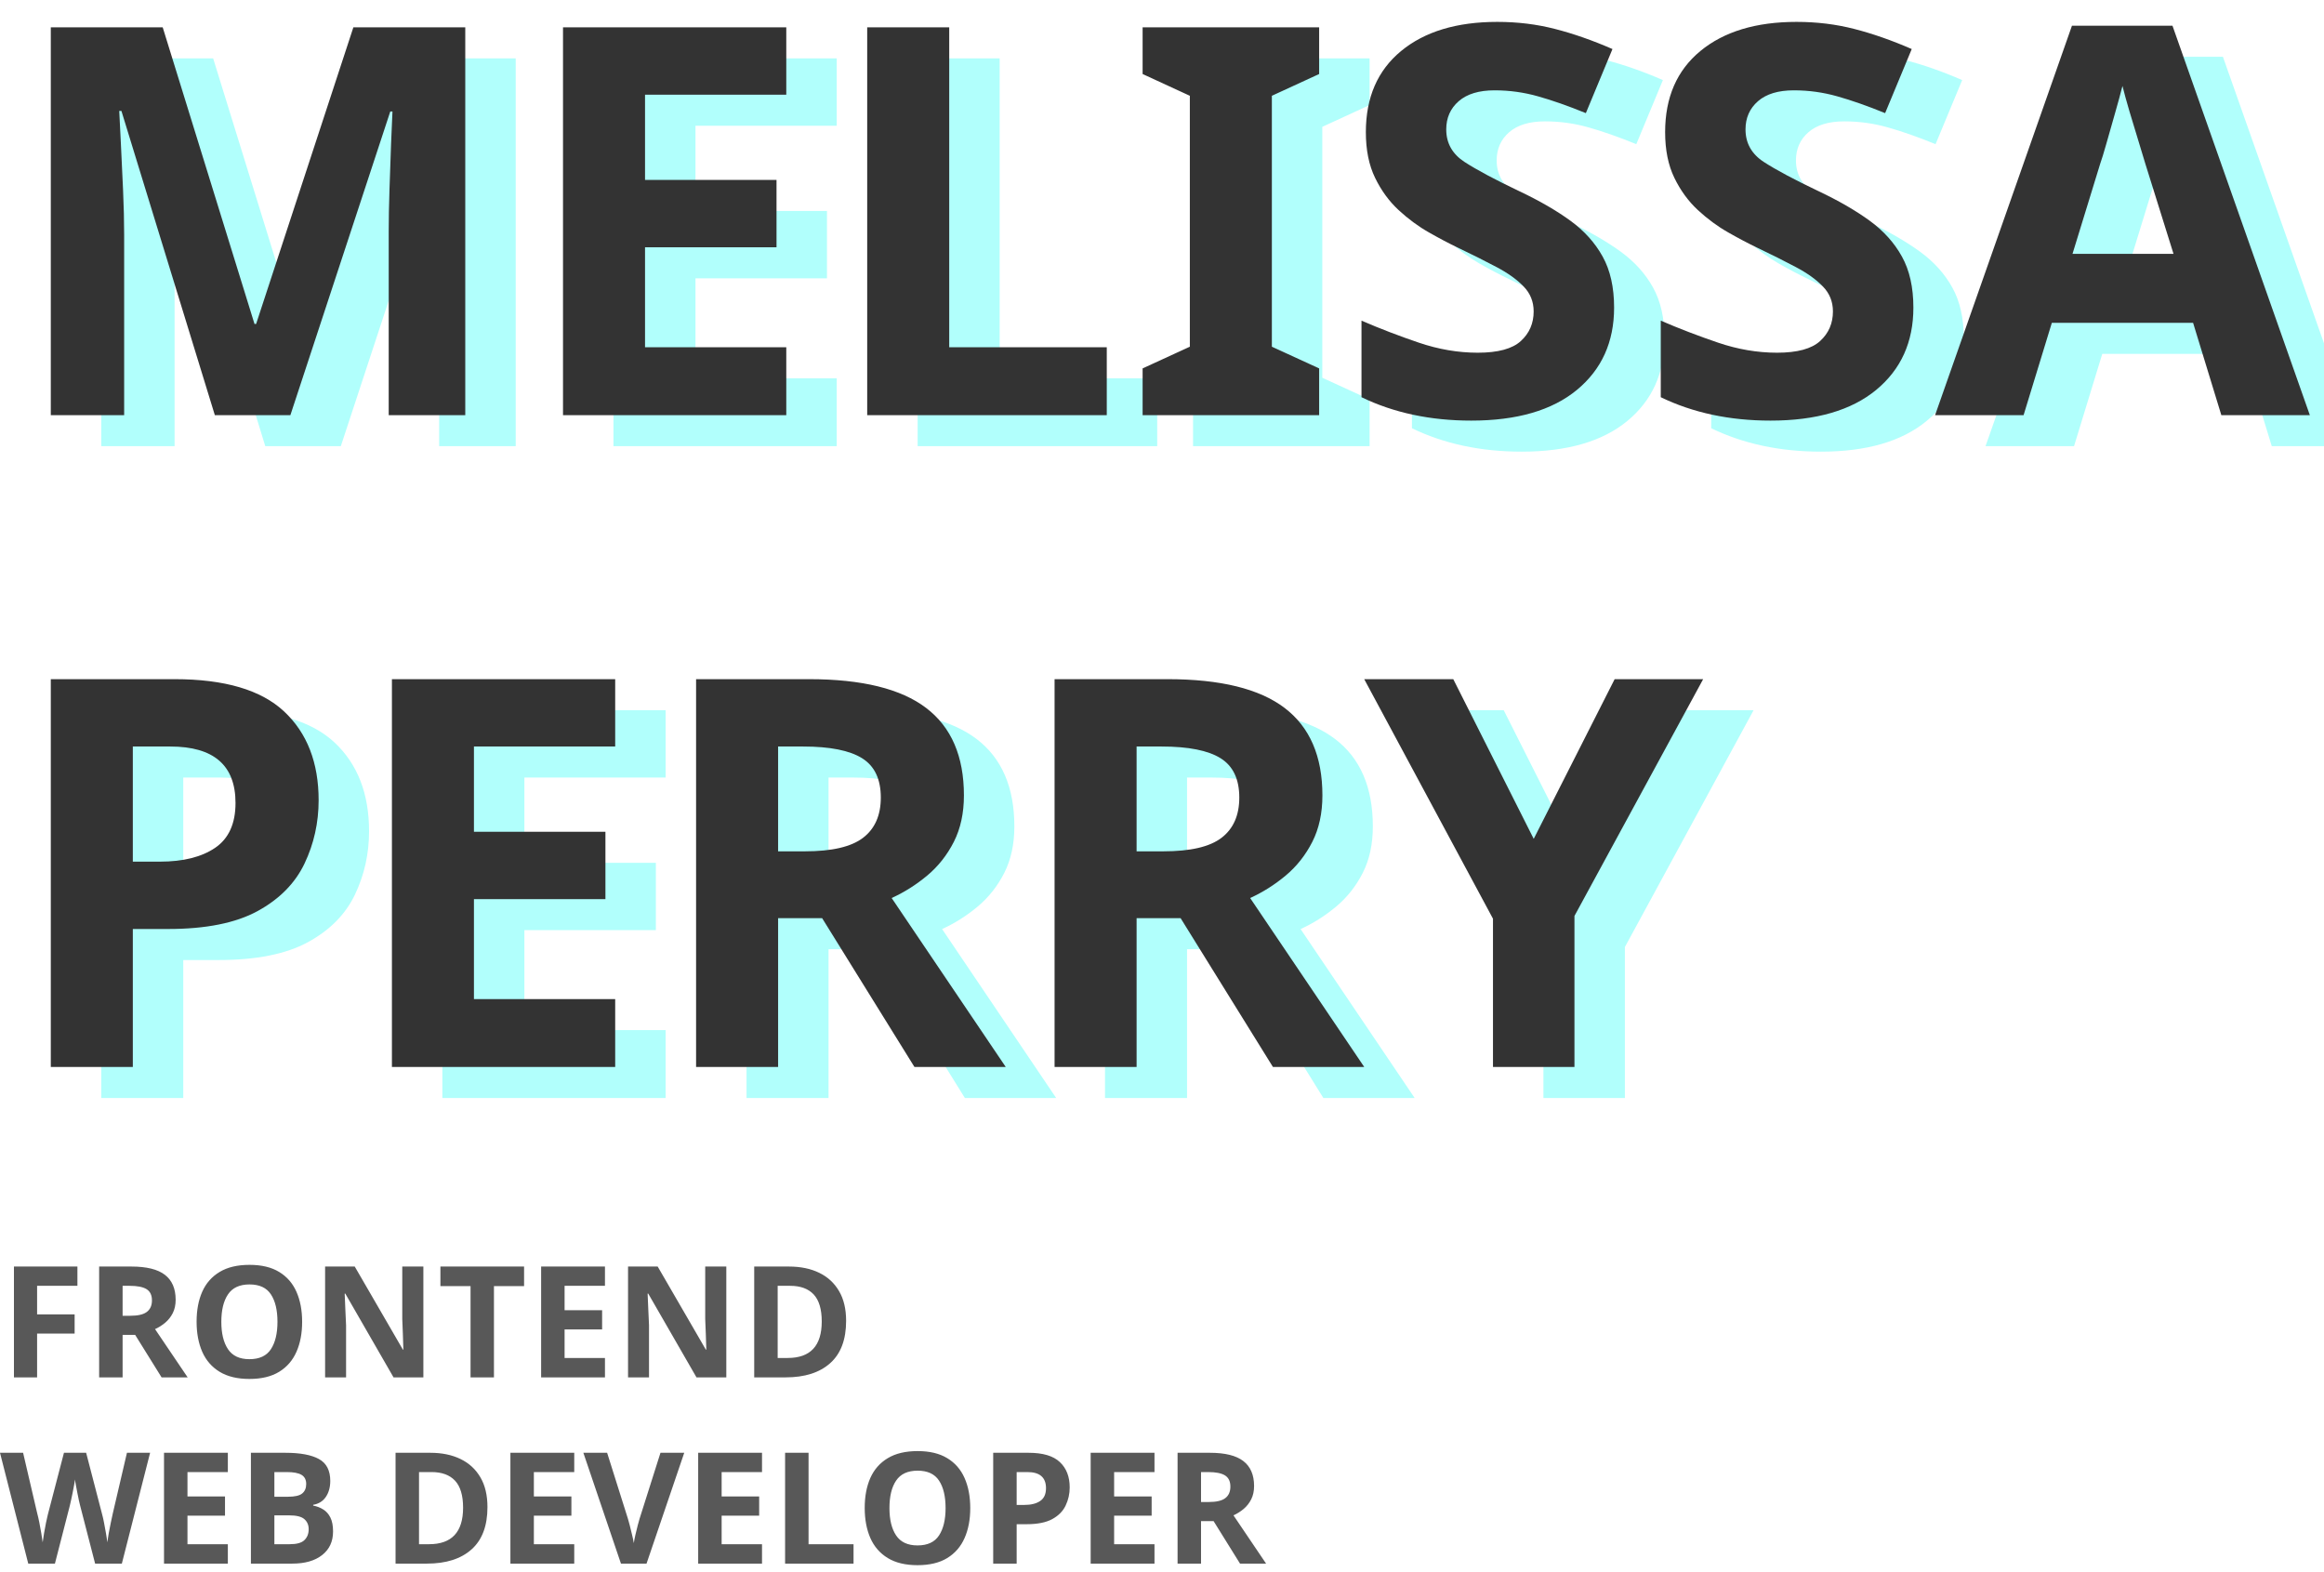
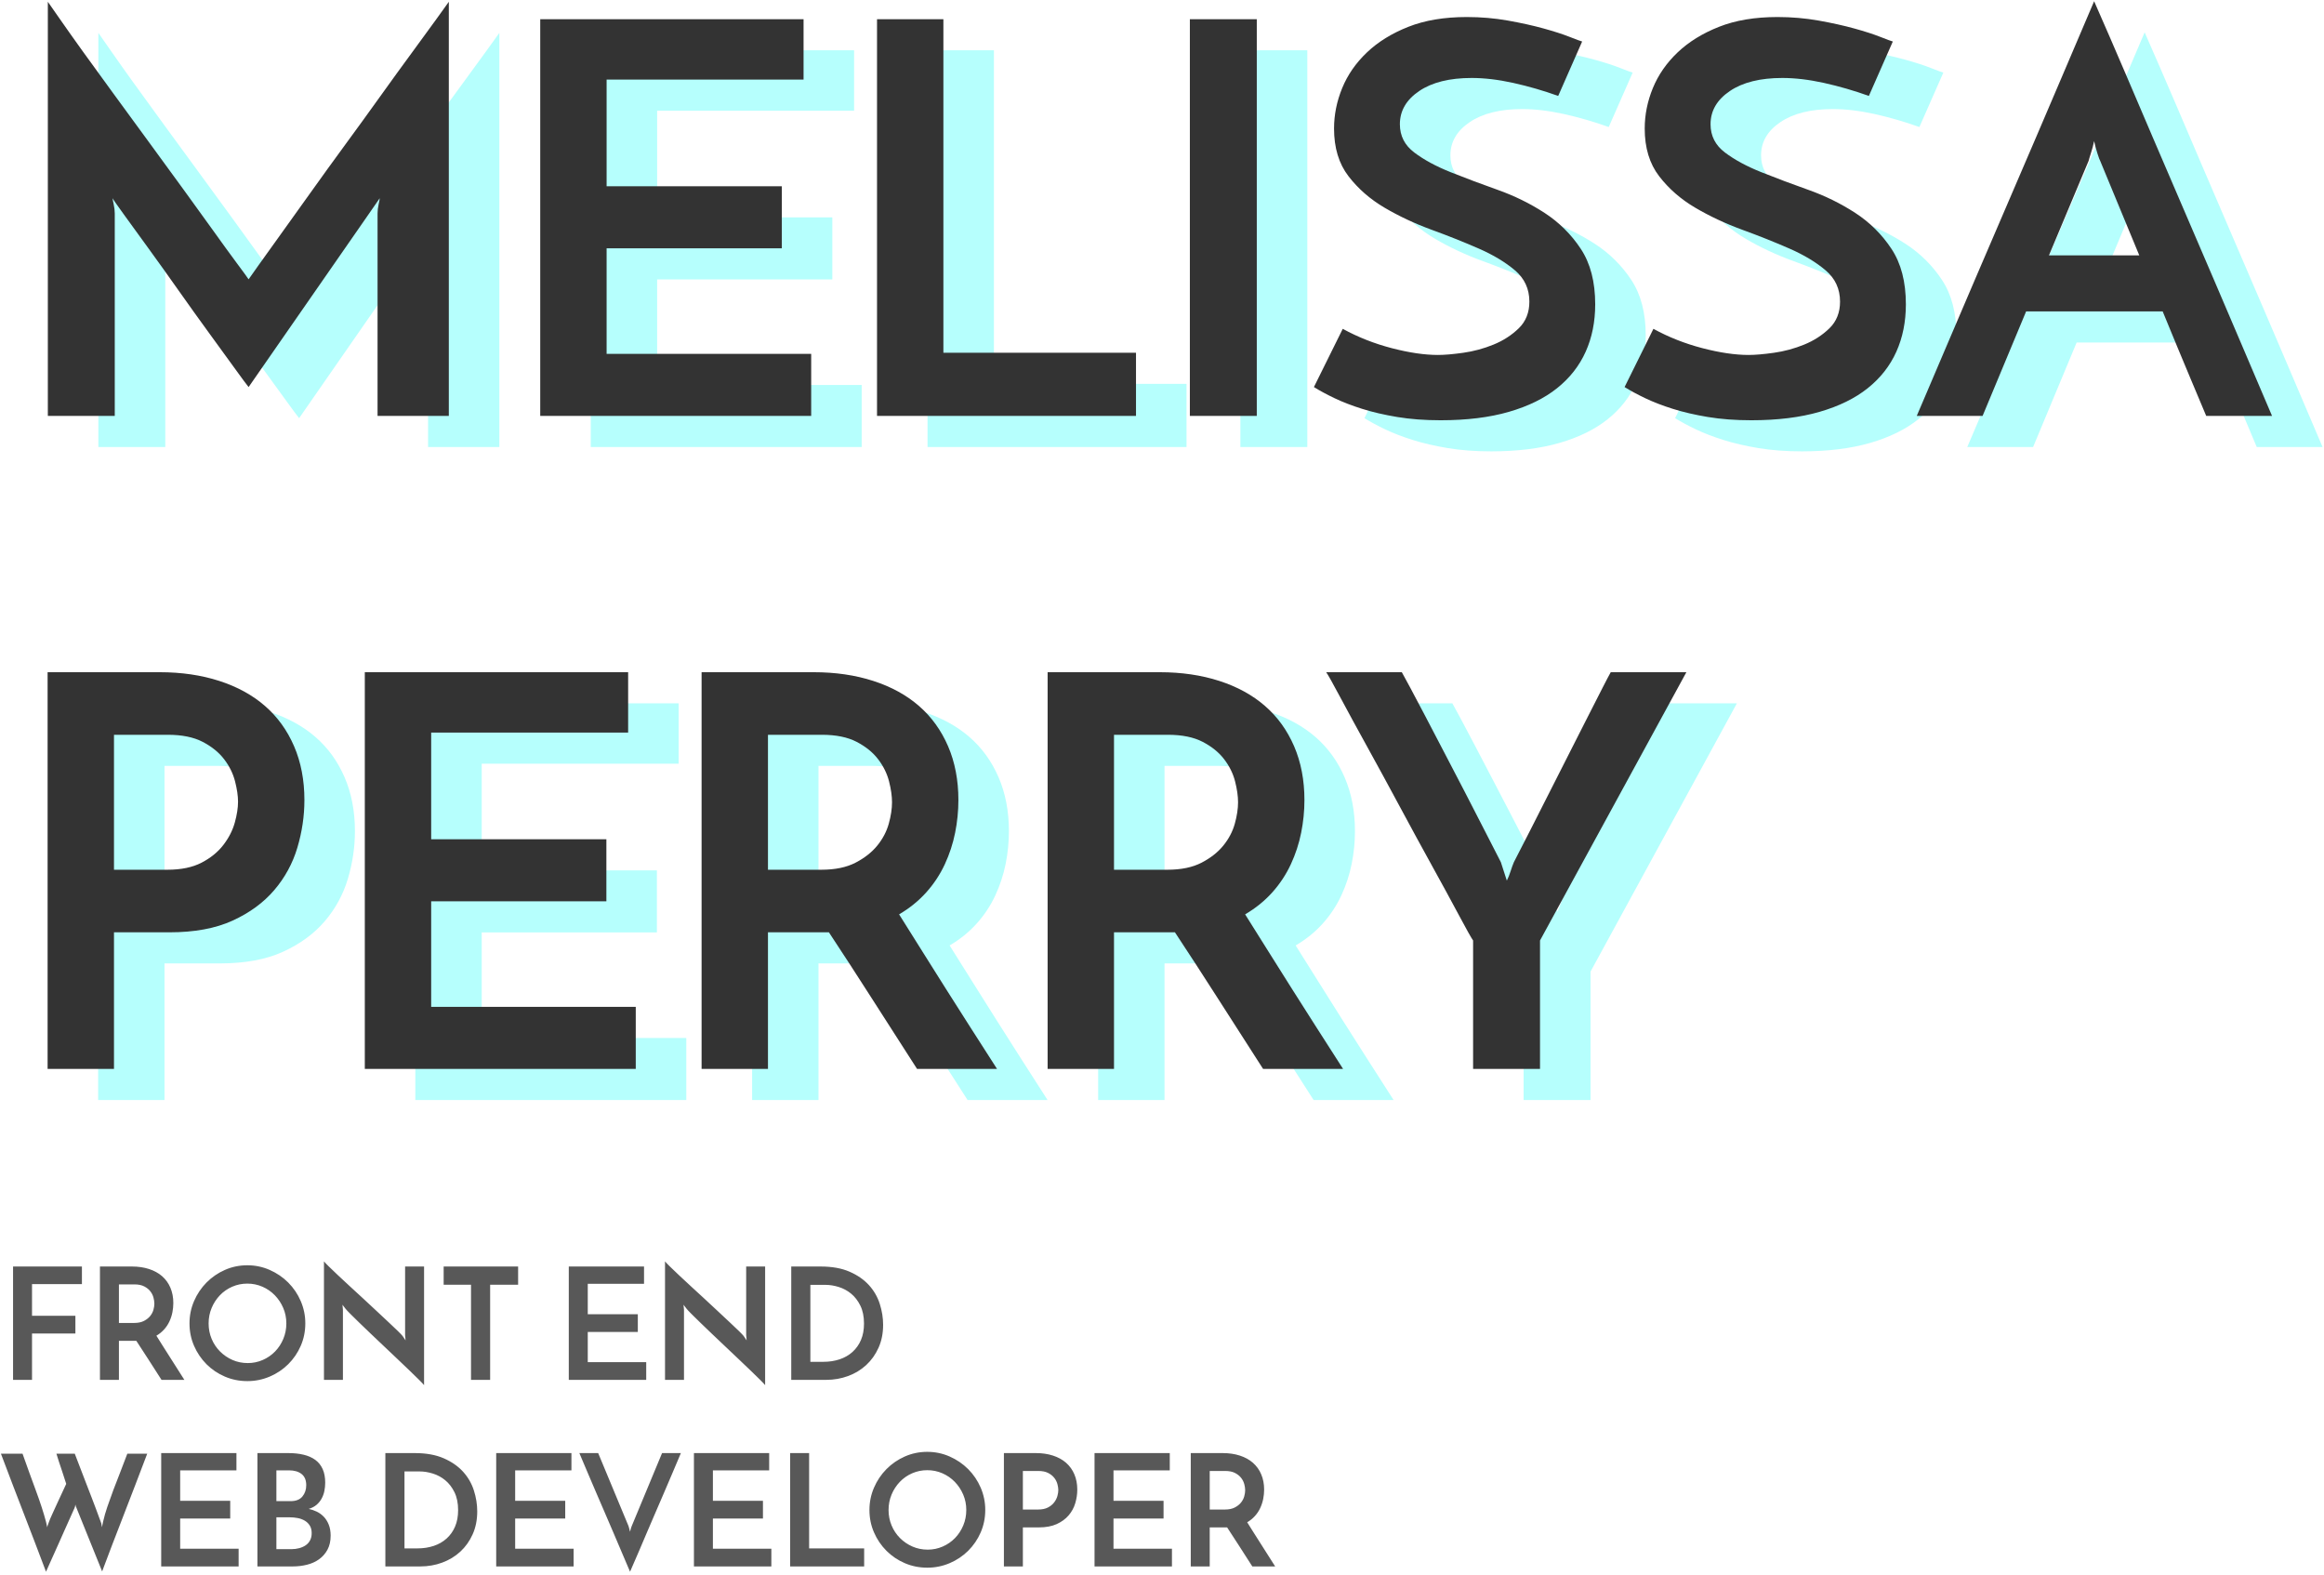
- <svg xmlns="http://www.w3.org/2000/svg" width="599" height="405" viewBox="0 0 599 405">
-   <g fill="none" fill-rule="evenodd" font-family="JosefinSans-Bold, Josefin Sans" font-weight="bold">
-     <text font-size="40" fill="#585858" transform="translate(0 -26)">
-       <tspan x="0" y="381">FRONTEND</tspan>
-       <tspan x="0" y="429">WEB DEVELOPER</tspan>
-     </text>
-     <g font-size="140">
-       <text fill="#B1FFFC" transform="translate(0 -26)">
-         <tspan x="13.5" y="141">MELISSA</tspan>
-         <tspan x="13.5" y="309">PERRY</tspan>
-       </text>
-       <text fill="#333" transform="translate(0 -26)">
-         <tspan x=".5" y="133">MELISSA</tspan>
-         <tspan x=".5" y="301">PERRY</tspan>
-       </text>
-     </g>
+ <svg xmlns="http://www.w3.org/2000/svg" width="598" height="405" viewBox="0 0 598 405">
+   <g fill="none" fill-rule="evenodd">
+     <path d="M3.36 355v-29.16h17.72v4.52H8.24v8.16H19.4v4.56H8.24V355H3.36zm22.36 0v-29.16h8.24c1.6 0 3.06.213 4.38.64 1.32.427 2.44 1.04 3.36 1.84a8.14 8.14 0 0 1 2.14 2.96c.507 1.173.76 2.493.76 3.96 0 .8-.08 1.6-.24 2.4-.16.8-.413 1.573-.76 2.32a8.258 8.258 0 0 1-3.36 3.68c.587.933 1.16 1.847 1.72 2.74a811.992 811.992 0 0 0 5.48 8.62h-5.88c-1.2-1.867-2.333-3.633-3.4-5.3a389.046 389.046 0 0 0-3.08-4.74H30.6V355h-4.88zm4.88-14.64h3.92c1.013 0 1.853-.173 2.52-.52.667-.347 1.2-.767 1.6-1.26.4-.493.68-1.027.84-1.6.16-.573.24-1.1.24-1.58a6.27 6.27 0 0 0-.22-1.54 4.49 4.49 0 0 0-.8-1.62c-.387-.507-.913-.933-1.58-1.28s-1.52-.52-2.56-.52H30.6v9.92zm18.16.12c0-2.027.393-3.947 1.18-5.76a15.413 15.413 0 0 1 3.2-4.76 15.345 15.345 0 0 1 4.72-3.24c1.8-.8 3.727-1.2 5.78-1.2 2.027 0 3.947.4 5.76 1.2 1.813.8 3.4 1.88 4.76 3.24a15.24 15.24 0 0 1 3.22 4.76 14.317 14.317 0 0 1 1.18 5.76c0 2.053-.393 3.98-1.18 5.78a15.062 15.062 0 0 1-3.22 4.72 15.13 15.13 0 0 1-4.76 3.18 14.53 14.53 0 0 1-5.76 1.16c-2.053 0-3.98-.387-5.78-1.16a14.95 14.95 0 0 1-4.72-3.18 15.232 15.232 0 0 1-3.2-4.72c-.787-1.8-1.18-3.727-1.18-5.78zm4.92 0c0 1.413.26 2.74.78 3.98a10 10 0 0 0 2.16 3.24 10.4 10.4 0 0 0 3.2 2.18c1.213.533 2.527.8 3.94.8a9.49 9.49 0 0 0 3.86-.8 9.92 9.92 0 0 0 3.16-2.18c.893-.92 1.6-2 2.12-3.24.52-1.24.78-2.567.78-3.98 0-1.413-.267-2.74-.8-3.98a10.696 10.696 0 0 0-2.16-3.26 9.995 9.995 0 0 0-3.18-2.2 9.584 9.584 0 0 0-3.9-.8 9.584 9.584 0 0 0-3.9.8 9.764 9.764 0 0 0-3.16 2.2 10.59 10.59 0 0 0-2.12 3.26c-.52 1.24-.78 2.567-.78 3.98zm55.44-14.64v30.52c-.187-.24-.6-.68-1.24-1.32s-1.427-1.407-2.36-2.3a2129.1 2129.1 0 0 0-3.1-2.96 927.765 927.765 0 0 0-3.46-3.28 978.298 978.298 0 0 1-3.44-3.26 441.242 441.242 0 0 1-3.06-2.94c-.92-.893-1.693-1.653-2.32-2.28-.627-.627-1.033-1.06-1.22-1.3a3.79 3.79 0 0 0-.32-.42 11.547 11.547 0 0 1-.48-.62l.12 1.28V355h-4.88v-30.48c.187.24.6.673 1.24 1.3s1.427 1.38 2.36 2.26c.933.88 1.967 1.84 3.1 2.88 1.133 1.04 2.287 2.1 3.46 3.18s2.32 2.147 3.44 3.2a667.96 667.96 0 0 0 3.08 2.88c.933.867 1.713 1.607 2.34 2.22.627.613 1.033 1.04 1.22 1.28l.76 1.12-.12-1.36v-17.64h4.88zm24.2 0v4.68h-7.2V355h-4.92v-24.48h-7.04v-4.68h19.16zM146.36 355v-29.16h19.36v4.44h-14.48v7.84h12.88v4.56h-12.88v7.76h15.04V355h-19.92zm50.52-29.16v30.52c-.187-.24-.6-.68-1.24-1.32s-1.427-1.407-2.36-2.3a2129.1 2129.1 0 0 0-3.1-2.96 927.765 927.765 0 0 0-3.46-3.28 978.35 978.35 0 0 1-3.44-3.26 441.242 441.242 0 0 1-3.06-2.94 226.93 226.93 0 0 1-2.32-2.28c-.627-.627-1.033-1.06-1.22-1.3a3.79 3.79 0 0 0-.32-.42 11.547 11.547 0 0 1-.48-.62l.12 1.28V355h-4.88v-30.48c.187.24.6.673 1.24 1.3s1.427 1.38 2.36 2.26c.933.88 1.967 1.84 3.1 2.88 1.133 1.04 2.287 2.1 3.46 3.18a437.93 437.93 0 0 1 3.44 3.2 667.98 667.98 0 0 0 3.08 2.88c.933.867 1.713 1.607 2.34 2.22.627.613 1.033 1.04 1.22 1.28l.76 1.12-.12-1.36v-17.64h4.88zm6.72 0h7.56c2.933 0 5.42.447 7.46 1.34s3.7 2.047 4.98 3.46a12.966 12.966 0 0 1 2.78 4.82c.573 1.8.86 3.593.86 5.38 0 2.187-.393 4.153-1.18 5.9-.787 1.747-1.847 3.233-3.18 4.46-1.333 1.227-2.887 2.167-4.66 2.82-1.773.653-3.647.98-5.62.98h-9v-29.16zm8.24 24.52c1.52 0 2.92-.213 4.2-.64 1.28-.427 2.387-1.06 3.32-1.9a8.684 8.684 0 0 0 2.18-3.08c.52-1.213.78-2.62.78-4.22 0-1.813-.313-3.353-.94-4.62s-1.42-2.293-2.38-3.08a9.316 9.316 0 0 0-3.2-1.72c-1.173-.36-2.293-.54-3.36-.54h-3.92v19.8h3.32zM37.88 374c-.96 2.533-1.96 5.153-3 7.86a3668.6 3668.6 0 0 1-3.1 8.04 8871.447 8871.447 0 0 0-2.96 7.66 473.717 473.717 0 0 0-2.54 6.72l-6.56-16.24a6.84 6.84 0 0 1-.2-.48 5.932 5.932 0 0 1-.12-.48 2.7 2.7 0 0 0-.06.32 1.41 1.41 0 0 1-.06.28 1.563 1.563 0 0 1-.12.32 516.62 516.62 0 0 0-2.76 6.16c-.373.853-.767 1.74-1.18 2.66L14 399.54c-.4.893-.787 1.753-1.16 2.58-.373.827-.707 1.573-1 2.24a1807.29 1807.29 0 0 0-5.8-15.18A1807.29 1807.29 0 0 1 .24 374H5.8a711.74 711.74 0 0 0 3.46 9.56c1.107 2.987 1.967 5.64 2.58 7.96.053.213.107.453.16.72.053.267.107.507.16.72 0-.16.06-.393.18-.7.12-.307.207-.54.26-.7.027-.133.12-.38.28-.74l.56-1.26c.213-.48.453-1.007.72-1.58.267-.573.533-1.153.8-1.74a527.52 527.52 0 0 0 2.08-4.48c-.373-1.12-.72-2.187-1.04-3.2-.293-.853-.58-1.713-.86-2.58a85.036 85.036 0 0 1-.62-1.98h4.72c1.147 2.96 2.187 5.667 3.12 8.12.4 1.04.8 2.073 1.2 3.1.4 1.027.76 1.973 1.08 2.84a8223.6 8223.6 0 0 0 1.28 3.46c.107.24.173.473.2.7a7 7 0 0 0 .12.7c.053-.24.1-.48.14-.72.04-.24.087-.467.14-.68a37.04 37.04 0 0 1 1.1-3.86c.467-1.373.98-2.807 1.54-4.3a243.45 243.45 0 0 1 1.78-4.6 184.64 184.64 0 0 0 1.82-4.76h5.12zm3.6 29v-29.16h19.36v4.44H46.36v7.84h12.88v4.56H46.36v7.76H61.4V403H41.48zm29.64-24.72v7.92h3.68c1.36 0 2.367-.4 3.02-1.2.653-.8.98-1.76.98-2.88 0-1.307-.4-2.273-1.2-2.9-.8-.627-1.88-.94-3.24-.94h-3.24zm0 12.08v8.2h3.84c.72 0 1.4-.087 2.04-.26.64-.173 1.2-.427 1.68-.76s.853-.76 1.12-1.28c.267-.52.4-1.127.4-1.82 0-.773-.16-1.42-.48-1.94-.32-.52-.747-.94-1.28-1.26a5.6 5.6 0 0 0-1.82-.68c-.68-.133-1.38-.2-2.1-.2h-3.4zM66.24 403v-29.16h7.96c1.44 0 2.747.14 3.92.42 1.173.28 2.173.72 3 1.32.827.6 1.46 1.387 1.9 2.36.44.973.66 2.14.66 3.5a10.7 10.7 0 0 1-.22 2.18 6.894 6.894 0 0 1-.72 1.96 5.682 5.682 0 0 1-1.3 1.58c-.533.453-1.2.8-2 1.04.667.133 1.34.36 2.02.68.68.32 1.287.753 1.82 1.3.533.547.967 1.227 1.3 2.04.333.813.5 1.767.5 2.86 0 1.413-.273 2.62-.82 3.62a7.266 7.266 0 0 1-2.16 2.46c-.893.64-1.927 1.107-3.1 1.4-1.173.293-2.387.44-3.64.44h-9.12zm32.92-29.16h7.56c2.933 0 5.42.447 7.46 1.34s3.7 2.047 4.98 3.46a12.966 12.966 0 0 1 2.78 4.82c.573 1.8.86 3.593.86 5.38 0 2.187-.393 4.153-1.18 5.9-.787 1.747-1.847 3.233-3.18 4.46-1.333 1.227-2.887 2.167-4.66 2.82-1.773.653-3.647.98-5.62.98h-9v-29.16zm8.24 24.52c1.52 0 2.92-.213 4.2-.64 1.28-.427 2.387-1.06 3.32-1.9a8.684 8.684 0 0 0 2.18-3.08c.52-1.213.78-2.62.78-4.22 0-1.813-.313-3.353-.94-4.62s-1.42-2.293-2.38-3.08a9.316 9.316 0 0 0-3.2-1.72c-1.173-.36-2.293-.54-3.36-.54h-3.92v19.8h3.32zm20.28 4.64v-29.16h19.36v4.44h-14.48v7.84h12.88v4.56h-12.88v7.76h15.04V403h-19.92zm26.24-29.16l7.8 18.76c0 .027.053.207.16.54.107.333.187.647.24.94a7.39 7.39 0 0 1 .24-.94c.107-.333.173-.513.2-.54l7.8-18.76h4.84c-.107.24-.36.84-.76 1.8-.4.96-.9 2.14-1.5 3.54s-1.267 2.96-2 4.68a695.452 695.452 0 0 1-2.26 5.24 521.195 521.195 0 0 0-2.26 5.26c-.733 1.733-1.4 3.3-2 4.7a581.764 581.764 0 0 1-2.3 5.3c-.107-.24-.36-.833-.76-1.78-.4-.947-.9-2.12-1.5-3.52s-1.267-2.967-2-4.7a521.195 521.195 0 0 0-2.26-5.26 695.452 695.452 0 0 1-2.26-5.24c-.733-1.72-1.4-3.28-2-4.68-.6-1.4-1.1-2.58-1.5-3.54-.4-.96-.653-1.56-.76-1.8h4.84zM178.56 403v-29.16h19.36v4.44h-14.48v7.84h12.88v4.56h-12.88v7.76h15.04V403h-19.92zm24.76 0v-29.16h4.88v24.52h14.16V403h-19.04zm20.4-14.52c0-2.027.393-3.947 1.18-5.76a15.413 15.413 0 0 1 3.2-4.76 15.345 15.345 0 0 1 4.72-3.24c1.8-.8 3.727-1.2 5.78-1.2 2.027 0 3.947.4 5.76 1.2 1.813.8 3.4 1.88 4.76 3.24a15.24 15.24 0 0 1 3.22 4.76 14.317 14.317 0 0 1 1.18 5.76c0 2.053-.393 3.98-1.18 5.78a15.062 15.062 0 0 1-3.22 4.72 15.13 15.13 0 0 1-4.76 3.18 14.53 14.53 0 0 1-5.76 1.16c-2.053 0-3.98-.387-5.78-1.16a14.95 14.95 0 0 1-4.72-3.18 15.232 15.232 0 0 1-3.2-4.72c-.787-1.8-1.18-3.727-1.18-5.78zm4.92 0c0 1.413.26 2.74.78 3.98a10 10 0 0 0 2.16 3.24 10.4 10.4 0 0 0 3.2 2.18c1.213.533 2.527.8 3.94.8a9.49 9.49 0 0 0 3.86-.8 9.92 9.92 0 0 0 3.16-2.18c.893-.92 1.6-2 2.12-3.24.52-1.24.78-2.567.78-3.98 0-1.413-.267-2.74-.8-3.98a10.696 10.696 0 0 0-2.16-3.26 9.995 9.995 0 0 0-3.18-2.2 9.584 9.584 0 0 0-3.9-.8 9.584 9.584 0 0 0-3.9.8 9.764 9.764 0 0 0-3.16 2.2 10.59 10.59 0 0 0-2.12 3.26c-.52 1.24-.78 2.567-.78 3.98zm34.56-.12h3.92c1.013 0 1.853-.173 2.52-.52.667-.347 1.2-.78 1.6-1.3a4.8 4.8 0 0 0 .84-1.64c.16-.573.24-1.087.24-1.54 0-.427-.073-.927-.22-1.5a4.49 4.49 0 0 0-.8-1.62c-.387-.507-.913-.933-1.58-1.28s-1.52-.52-2.56-.52h-3.96v9.92zM258.32 403v-29.16h8.24c1.6 0 3.06.213 4.38.64 1.32.427 2.44 1.04 3.36 1.84a8.14 8.14 0 0 1 2.14 2.96c.507 1.173.76 2.493.76 3.96 0 1.173-.173 2.34-.52 3.5a8.49 8.49 0 0 1-1.7 3.12c-.787.92-1.807 1.667-3.06 2.24-1.253.573-2.8.86-4.64.86h-4.08V403h-4.88zm23.32 0v-29.16H301v4.44h-14.48v7.84h12.88v4.56h-12.88v7.76h15.04V403h-19.92zm24.76 0v-29.16h8.24c1.6 0 3.06.213 4.38.64 1.32.427 2.44 1.04 3.36 1.84a8.14 8.14 0 0 1 2.14 2.96c.507 1.173.76 2.493.76 3.96 0 .8-.08 1.6-.24 2.4-.16.8-.413 1.573-.76 2.32a8.258 8.258 0 0 1-3.36 3.68c.587.933 1.16 1.847 1.72 2.74a812.058 812.058 0 0 0 5.48 8.62h-5.88c-1.2-1.867-2.333-3.633-3.4-5.3a389.04 389.04 0 0 0-3.08-4.74h-4.48V403h-4.88zm4.88-14.64h3.92c1.013 0 1.853-.173 2.52-.52.667-.347 1.2-.767 1.6-1.26.4-.493.68-1.027.84-1.6.16-.573.24-1.1.24-1.58a6.27 6.27 0 0 0-.22-1.54 4.49 4.49 0 0 0-.8-1.62c-.387-.507-.913-.933-1.58-1.28s-1.52-.52-2.56-.52h-3.96v9.92z" fill="#585858" />
+     <path d="M42.33 231.76h13.72c3.547 0 6.487-.607 8.82-1.82s4.2-2.73 5.6-4.55c1.4-1.82 2.38-3.733 2.94-5.74s.84-3.803.84-5.39c0-1.493-.257-3.243-.77-5.25s-1.447-3.897-2.8-5.67c-1.353-1.773-3.197-3.267-5.53-4.48-2.333-1.213-5.32-1.82-8.96-1.82H42.33v34.72zM25.25 283V180.94h28.84c5.6 0 10.71.747 15.33 2.24 4.62 1.493 8.54 3.64 11.76 6.44 3.22 2.8 5.717 6.253 7.49 10.36 1.773 4.107 2.66 8.727 2.66 13.86 0 4.107-.607 8.19-1.82 12.25a29.715 29.715 0 0 1-5.95 10.92c-2.753 3.22-6.323 5.833-10.71 7.84-4.387 2.007-9.8 3.01-16.24 3.01H42.33V283H25.25zm81.62 0V180.94h67.76v15.54h-50.68v27.44h45.08v15.96h-45.08v27.16h52.64V283h-69.72zm86.66 0V180.94h28.84c5.6 0 10.71.747 15.33 2.24 4.62 1.493 8.54 3.64 11.76 6.44 3.22 2.8 5.717 6.253 7.49 10.36 1.773 4.107 2.66 8.727 2.66 13.86 0 2.8-.28 5.6-.84 8.4a35.97 35.97 0 0 1-2.66 8.12 29.276 29.276 0 0 1-4.76 7.21c-1.96 2.193-4.293 4.083-7 5.67a9256.72 9256.72 0 0 1 6.02 9.59 2496.313 2496.313 0 0 0 12.18 19.25c2.147 3.36 4.48 7 7 10.92h-20.58c-4.2-6.533-8.167-12.717-11.9-18.55a1361.655 1361.655 0 0 0-10.78-16.59h-15.68V283h-17.08zm17.08-51.24h13.72c3.547 0 6.487-.607 8.82-1.82s4.2-2.683 5.6-4.41c1.4-1.727 2.38-3.593 2.94-5.6.56-2.007.84-3.85.84-5.53 0-1.587-.257-3.383-.77-5.39-.513-2.007-1.447-3.897-2.8-5.67-1.353-1.773-3.197-3.267-5.53-4.48-2.333-1.213-5.32-1.82-8.96-1.82h-13.86v34.72zM282.57 283V180.94h28.84c5.6 0 10.71.747 15.33 2.24 4.62 1.493 8.54 3.64 11.76 6.44 3.22 2.8 5.717 6.253 7.49 10.36 1.773 4.107 2.66 8.727 2.66 13.86 0 2.8-.28 5.6-.84 8.4a35.97 35.97 0 0 1-2.66 8.12 29.276 29.276 0 0 1-4.76 7.21c-1.96 2.193-4.293 4.083-7 5.67a9256.72 9256.72 0 0 1 6.02 9.59 2496.313 2496.313 0 0 0 12.18 19.25c2.147 3.36 4.48 7 7 10.92h-20.58c-4.2-6.533-8.167-12.717-11.9-18.55a1361.655 1361.655 0 0 0-10.78-16.59h-15.68V283h-17.08zm17.08-51.24h13.72c3.547 0 6.487-.607 8.82-1.82s4.2-2.683 5.6-4.41c1.4-1.727 2.38-3.593 2.94-5.6.56-2.007.84-3.85.84-5.53 0-1.587-.257-3.383-.77-5.39-.513-2.007-1.447-3.897-2.8-5.67-1.353-1.773-3.197-3.267-5.53-4.48-2.333-1.213-5.32-1.82-8.96-1.82h-13.86v34.72zm109.62 18.2V283h-17.22v-33.04c-.467-.653-1.633-2.73-3.5-6.23a997.05 997.05 0 0 0-6.86-12.6 1598.08 1598.08 0 0 1-8.54-15.68 1594.258 1594.258 0 0 0-8.54-15.68 997.05 997.05 0 0 1-6.86-12.6c-1.867-3.5-3.033-5.577-3.5-6.23h19.46c.373.653 1.097 1.983 2.17 3.99s2.357 4.433 3.85 7.28c1.493 2.847 3.127 5.973 4.9 9.38l5.32 10.22a1083.26 1083.26 0 0 1 5.04 9.8 942.398 942.398 0 0 0 4.2 8.19l1.54 4.76c.373-.747.7-1.563.98-2.45.28-.887.56-1.657.84-2.31a942.398 942.398 0 0 0 4.2-8.19c1.587-3.127 3.243-6.393 4.97-9.8l5.18-10.22a9875.58 9875.58 0 0 1 4.76-9.38c1.447-2.847 2.683-5.273 3.71-7.28 1.027-2.007 1.727-3.337 2.1-3.99h19.46l-37.66 69.02z" fill="#B6FFFD" />
+     <path d="M29.33 223.76h13.72c3.547 0 6.487-.607 8.82-1.82s4.2-2.73 5.6-4.55c1.4-1.82 2.38-3.733 2.94-5.74s.84-3.803.84-5.39c0-1.493-.257-3.243-.77-5.25s-1.447-3.897-2.8-5.67c-1.353-1.773-3.197-3.267-5.53-4.48-2.333-1.213-5.32-1.82-8.96-1.82H29.33v34.72zM12.25 275V172.94h28.84c5.6 0 10.71.747 15.33 2.24 4.62 1.493 8.54 3.64 11.76 6.44 3.22 2.8 5.717 6.253 7.49 10.36 1.773 4.107 2.66 8.727 2.66 13.86 0 4.107-.607 8.19-1.82 12.25a29.715 29.715 0 0 1-5.95 10.92c-2.753 3.22-6.323 5.833-10.71 7.84-4.387 2.007-9.8 3.01-16.24 3.01H29.33V275H12.25zm81.62 0V172.94h67.76v15.54h-50.68v27.44h45.08v15.96h-45.08v27.16h52.64V275H93.87zm86.66 0V172.94h28.84c5.6 0 10.71.747 15.33 2.24 4.62 1.493 8.54 3.64 11.76 6.44 3.22 2.8 5.717 6.253 7.49 10.36 1.773 4.107 2.66 8.727 2.66 13.86 0 2.8-.28 5.6-.84 8.4a35.97 35.97 0 0 1-2.66 8.12 29.276 29.276 0 0 1-4.76 7.21c-1.96 2.193-4.293 4.083-7 5.67a9256.72 9256.72 0 0 1 6.02 9.59 2496.313 2496.313 0 0 0 12.18 19.25c2.147 3.36 4.48 7 7 10.92h-20.58c-4.2-6.533-8.167-12.717-11.9-18.55a1361.655 1361.655 0 0 0-10.78-16.59h-15.68V275h-17.08zm17.08-51.24h13.72c3.547 0 6.487-.607 8.82-1.82s4.2-2.683 5.6-4.41c1.4-1.727 2.38-3.593 2.94-5.6.56-2.007.84-3.85.84-5.53 0-1.587-.257-3.383-.77-5.39-.513-2.007-1.447-3.897-2.8-5.67-1.353-1.773-3.197-3.267-5.53-4.48-2.333-1.213-5.32-1.82-8.96-1.82h-13.86v34.72zM269.57 275V172.94h28.84c5.6 0 10.71.747 15.33 2.24 4.62 1.493 8.54 3.64 11.76 6.44 3.22 2.8 5.717 6.253 7.49 10.36 1.773 4.107 2.66 8.727 2.66 13.86 0 2.8-.28 5.6-.84 8.4a35.97 35.97 0 0 1-2.66 8.12 29.276 29.276 0 0 1-4.76 7.21c-1.96 2.193-4.293 4.083-7 5.67a9256.72 9256.72 0 0 1 6.02 9.59 2496.313 2496.313 0 0 0 12.18 19.25c2.147 3.36 4.48 7 7 10.92h-20.58c-4.2-6.533-8.167-12.717-11.9-18.55a1361.655 1361.655 0 0 0-10.78-16.59h-15.68V275h-17.08zm17.08-51.24h13.72c3.547 0 6.487-.607 8.82-1.82s4.2-2.683 5.6-4.41c1.4-1.727 2.38-3.593 2.94-5.6.56-2.007.84-3.85.84-5.53 0-1.587-.257-3.383-.77-5.39-.513-2.007-1.447-3.897-2.8-5.67-1.353-1.773-3.197-3.267-5.53-4.48-2.333-1.213-5.32-1.82-8.96-1.82h-13.86v34.72zm109.62 18.2V275h-17.22v-33.04c-.467-.653-1.633-2.73-3.5-6.23a997.05 997.05 0 0 0-6.86-12.6 1598.08 1598.08 0 0 1-8.54-15.68 1594.258 1594.258 0 0 0-8.54-15.68 997.05 997.05 0 0 1-6.86-12.6c-1.867-3.5-3.033-5.577-3.5-6.23h19.46c.373.653 1.097 1.983 2.17 3.99s2.357 4.433 3.85 7.28c1.493 2.847 3.127 5.973 4.9 9.38l5.32 10.22a1083.26 1083.26 0 0 1 5.04 9.8 942.398 942.398 0 0 0 4.2 8.19l1.54 4.76c.373-.747.7-1.563.98-2.45.28-.887.56-1.657.84-2.31a942.398 942.398 0 0 0 4.2-8.19c1.587-3.127 3.243-6.393 4.97-9.8l5.18-10.22a9875.58 9875.58 0 0 1 4.76-9.38c1.447-2.847 2.683-5.273 3.71-7.28 1.027-2.007 1.727-3.337 2.1-3.99h19.46l-37.66 69.02z" fill="#333" />
+     <path d="M25.31 8.46a523.96 523.96 0 0 1 3.08 4.41 648.883 648.883 0 0 0 5.95 8.4c2.38 3.313 5.04 6.977 7.98 10.99 2.94 4.013 5.927 8.097 8.96 12.25 3.033 4.153 5.997 8.213 8.89 12.18a1356.35 1356.35 0 0 1 7.84 10.85 524.54 524.54 0 0 0 5.95 8.19c1.633 2.193 2.637 3.57 3.01 4.13.187-.28 1.027-1.47 2.52-3.57 1.493-2.1 3.383-4.737 5.67-7.91s4.877-6.79 7.77-10.85 5.88-8.19 8.96-12.39c3.08-4.2 6.09-8.353 9.03-12.46 2.94-4.107 5.647-7.84 8.12-11.2 2.473-3.36 4.55-6.207 6.23-8.54 1.68-2.333 2.753-3.827 3.22-4.48V115h-18.34V62.92c0-.747.093-1.54.28-2.38.187-.84.28-1.353.28-1.54l-33.74 48.58c-.467-.56-1.61-2.1-3.43-4.62s-3.99-5.507-6.51-8.96a872.81 872.81 0 0 1-7.98-11.13c-2.8-3.967-5.437-7.653-7.91-11.06l-6.3-8.68c-1.727-2.38-2.683-3.757-2.87-4.13 0 .187.093.7.28 1.54.187.84.28 1.633.28 2.38V115H25.31V8.46zM152.01 115V12.94h67.76v15.54h-50.68v27.44h45.08v15.96h-45.08v27.16h52.64V115h-69.72zm86.66 0V12.94h17.08v85.82h49.56V115h-66.64zm80.5-102.06h17.22V115h-17.22V12.94zm100.94 5.74l-6.16 14a95.323 95.323 0 0 0-11.62-3.36c-3.827-.84-7.373-1.26-10.64-1.26-5.693 0-10.197 1.12-13.51 3.36-3.313 2.24-4.97 5.087-4.97 8.54 0 2.987 1.237 5.413 3.71 7.28s5.577 3.547 9.31 5.04a328.4 328.4 0 0 0 12.11 4.55c4.34 1.54 8.377 3.523 12.11 5.95a31.938 31.938 0 0 1 9.31 9.24c2.473 3.733 3.71 8.493 3.71 14.28 0 4.48-.817 8.54-2.45 12.18-1.633 3.64-4.083 6.767-7.35 9.38-3.267 2.613-7.397 4.643-12.39 6.09s-10.85 2.17-17.57 2.17c-4.107 0-7.84-.28-11.2-.84-3.36-.56-6.37-1.26-9.03-2.1-2.66-.84-5.017-1.75-7.07-2.73s-3.827-1.937-5.32-2.87l7.42-14.98c3.92 2.147 8.12 3.803 12.6 4.97 4.48 1.167 8.447 1.75 11.9 1.75 1.68 0 3.85-.187 6.51-.56a32.49 32.49 0 0 0 7.77-2.1c2.52-1.027 4.69-2.427 6.51-4.2 1.82-1.773 2.73-4.06 2.73-6.86 0-3.267-1.237-5.95-3.71-8.05-2.473-2.1-5.577-3.967-9.31-5.6a211.185 211.185 0 0 0-12.11-4.83c-4.34-1.587-8.377-3.477-12.11-5.67-3.733-2.193-6.837-4.9-9.31-8.12-2.473-3.22-3.71-7.303-3.71-12.25 0-3.547.7-7.023 2.1-10.43 1.4-3.407 3.523-6.463 6.37-9.17s6.393-4.9 10.64-6.58c4.247-1.68 9.263-2.52 15.05-2.52 3.64 0 7.163.303 10.57.91s6.463 1.283 9.17 2.03c2.707.747 4.947 1.47 6.72 2.17 1.773.7 2.847 1.097 3.22 1.19zm79.94 0l-6.16 14a95.323 95.323 0 0 0-11.62-3.36c-3.827-.84-7.373-1.26-10.64-1.26-5.693 0-10.197 1.12-13.51 3.36-3.313 2.24-4.97 5.087-4.97 8.54 0 2.987 1.237 5.413 3.71 7.28s5.577 3.547 9.31 5.04a328.4 328.4 0 0 0 12.11 4.55c4.34 1.54 8.377 3.523 12.11 5.95a31.938 31.938 0 0 1 9.31 9.24c2.473 3.733 3.71 8.493 3.71 14.28 0 4.48-.817 8.54-2.45 12.18-1.633 3.64-4.083 6.767-7.35 9.38-3.267 2.613-7.397 4.643-12.39 6.09s-10.85 2.17-17.57 2.17c-4.107 0-7.84-.28-11.2-.84-3.36-.56-6.37-1.26-9.03-2.1-2.66-.84-5.017-1.75-7.07-2.73s-3.827-1.937-5.32-2.87l7.42-14.98c3.92 2.147 8.12 3.803 12.6 4.97 4.48 1.167 8.447 1.75 11.9 1.75 1.68 0 3.85-.187 6.51-.56a32.49 32.49 0 0 0 7.77-2.1c2.52-1.027 4.69-2.427 6.51-4.2 1.82-1.773 2.73-4.06 2.73-6.86 0-3.267-1.237-5.95-3.71-8.05-2.473-2.1-5.577-3.967-9.31-5.6a211.185 211.185 0 0 0-12.11-4.83c-4.34-1.587-8.377-3.477-12.11-5.67-3.733-2.193-6.837-4.9-9.31-8.12-2.473-3.22-3.71-7.303-3.71-12.25 0-3.547.7-7.023 2.1-10.43 1.4-3.407 3.523-6.463 6.37-9.17s6.393-4.9 10.64-6.58c4.247-1.68 9.263-2.52 15.05-2.52 3.64 0 7.163.303 10.57.91s6.463 1.283 9.17 2.03c2.707.747 4.947 1.47 6.72 2.17 1.773.7 2.847 1.097 3.22 1.19zM580.69 115c-.28-.653-.77-1.82-1.47-3.5s-1.563-3.733-2.59-6.16a993.82 993.82 0 0 1-3.36-8.05c-1.213-2.94-2.473-5.997-3.78-9.17h-35.14L523.15 115h-16.94c.373-.84 1.26-2.917 2.66-6.23 1.4-3.313 3.15-7.42 5.25-12.32s4.433-10.36 7-16.38a3664.46 3664.46 0 0 1 7.91-18.41 3664.37 3664.37 0 0 0 7.91-18.41c2.567-6.02 4.9-11.48 7-16.38 2.1-4.9 3.85-9.007 5.25-12.32 1.4-3.313 2.287-5.39 2.66-6.23a2006 2006 0 0 1 8.05 18.55c2.1 4.9 4.433 10.36 7 16.38a3664.37 3664.37 0 0 0 7.91 18.41 3664.46 3664.46 0 0 1 7.91 18.41c2.567 6.02 4.9 11.48 7 16.38 2.1 4.9 3.85 9.007 5.25 12.32 1.4 3.313 2.287 5.39 2.66 6.23h-16.94zm-40.46-41.3h23.24l-10.08-24.36c-.093-.093-.327-.723-.7-1.89a29.37 29.37 0 0 1-.84-3.15 29.37 29.37 0 0 1-.84 3.15c-.373 1.167-.56 1.797-.56 1.89L540.23 73.7z" fill="#B6FFFD" />
+     <path d="M12.31.46a523.96 523.96 0 0 1 3.08 4.41 648.883 648.883 0 0 0 5.95 8.4c2.38 3.313 5.04 6.977 7.98 10.99 2.94 4.013 5.927 8.097 8.96 12.25 3.033 4.153 5.997 8.213 8.89 12.18a1356.35 1356.35 0 0 1 7.84 10.85 524.54 524.54 0 0 0 5.95 8.19c1.633 2.193 2.637 3.57 3.01 4.13.187-.28 1.027-1.47 2.52-3.57 1.493-2.1 3.383-4.737 5.67-7.91s4.877-6.79 7.77-10.85 5.88-8.19 8.96-12.39c3.08-4.2 6.09-8.353 9.03-12.46 2.94-4.107 5.647-7.84 8.12-11.2 2.473-3.36 4.55-6.207 6.23-8.54 1.68-2.333 2.753-3.827 3.22-4.48V107H97.15V54.92c0-.747.093-1.54.28-2.38.187-.84.28-1.353.28-1.54L63.97 99.58c-.467-.56-1.61-2.1-3.43-4.62s-3.99-5.507-6.51-8.96a872.81 872.81 0 0 1-7.98-11.13c-2.8-3.967-5.437-7.653-7.91-11.06l-6.3-8.68c-1.727-2.38-2.683-3.757-2.87-4.13 0 .187.093.7.28 1.54.187.84.28 1.633.28 2.38V107H12.31V.46zM139.01 107V4.94h67.76v15.54h-50.68v27.44h45.08v15.96h-45.08v27.16h52.64V107h-69.72zm86.66 0V4.94h17.08v85.82h49.56V107h-66.64zm80.5-102.06h17.22V107h-17.22V4.94zm100.94 5.74l-6.16 14a95.323 95.323 0 0 0-11.62-3.36c-3.827-.84-7.373-1.26-10.64-1.26-5.693 0-10.197 1.12-13.51 3.36-3.313 2.24-4.97 5.087-4.97 8.54 0 2.987 1.237 5.413 3.71 7.28s5.577 3.547 9.31 5.04a328.4 328.4 0 0 0 12.11 4.55c4.34 1.54 8.377 3.523 12.11 5.95a31.938 31.938 0 0 1 9.31 9.24c2.473 3.733 3.71 8.493 3.71 14.28 0 4.48-.817 8.54-2.45 12.18-1.633 3.64-4.083 6.767-7.35 9.38-3.267 2.613-7.397 4.643-12.39 6.09s-10.85 2.17-17.57 2.17c-4.107 0-7.84-.28-11.2-.84-3.36-.56-6.37-1.26-9.03-2.1-2.66-.84-5.017-1.75-7.07-2.73s-3.827-1.937-5.32-2.87l7.42-14.98c3.92 2.147 8.12 3.803 12.6 4.97 4.48 1.167 8.447 1.75 11.9 1.75 1.68 0 3.85-.187 6.51-.56a32.49 32.49 0 0 0 7.77-2.1c2.52-1.027 4.69-2.427 6.51-4.2 1.82-1.773 2.73-4.06 2.73-6.86 0-3.267-1.237-5.95-3.71-8.05-2.473-2.1-5.577-3.967-9.31-5.6a211.185 211.185 0 0 0-12.11-4.83c-4.34-1.587-8.377-3.477-12.11-5.67-3.733-2.193-6.837-4.9-9.31-8.12-2.473-3.22-3.71-7.303-3.71-12.25 0-3.547.7-7.023 2.1-10.43 1.4-3.407 3.523-6.463 6.37-9.17s6.393-4.9 10.64-6.58c4.247-1.68 9.263-2.52 15.05-2.52 3.64 0 7.163.303 10.57.91s6.463 1.283 9.17 2.03c2.707.747 4.947 1.47 6.72 2.17 1.773.7 2.847 1.097 3.22 1.19zm79.94 0l-6.16 14a95.323 95.323 0 0 0-11.62-3.36c-3.827-.84-7.373-1.26-10.64-1.26-5.693 0-10.197 1.12-13.51 3.36-3.313 2.24-4.97 5.087-4.97 8.54 0 2.987 1.237 5.413 3.71 7.28s5.577 3.547 9.31 5.04a328.4 328.4 0 0 0 12.11 4.55c4.34 1.54 8.377 3.523 12.11 5.95a31.938 31.938 0 0 1 9.31 9.24c2.473 3.733 3.71 8.493 3.71 14.28 0 4.48-.817 8.54-2.45 12.18-1.633 3.64-4.083 6.767-7.35 9.38-3.267 2.613-7.397 4.643-12.39 6.09s-10.85 2.17-17.57 2.17c-4.107 0-7.84-.28-11.2-.84-3.36-.56-6.37-1.26-9.03-2.1-2.66-.84-5.017-1.75-7.07-2.73s-3.827-1.937-5.32-2.87l7.42-14.98c3.92 2.147 8.12 3.803 12.6 4.97 4.48 1.167 8.447 1.75 11.9 1.75 1.68 0 3.85-.187 6.51-.56a32.49 32.49 0 0 0 7.77-2.1c2.52-1.027 4.69-2.427 6.51-4.2 1.82-1.773 2.73-4.06 2.73-6.86 0-3.267-1.237-5.95-3.71-8.05-2.473-2.1-5.577-3.967-9.31-5.6a211.185 211.185 0 0 0-12.11-4.83c-4.34-1.587-8.377-3.477-12.11-5.67-3.733-2.193-6.837-4.9-9.31-8.12-2.473-3.22-3.71-7.303-3.71-12.25 0-3.547.7-7.023 2.1-10.43 1.4-3.407 3.523-6.463 6.37-9.17s6.393-4.9 10.64-6.58c4.247-1.68 9.263-2.52 15.05-2.52 3.64 0 7.163.303 10.57.91s6.463 1.283 9.17 2.03c2.707.747 4.947 1.47 6.72 2.17 1.773.7 2.847 1.097 3.22 1.19zM567.69 107c-.28-.653-.77-1.82-1.47-3.5a1258.1 1258.1 0 0 0-2.59-6.16 993.82 993.82 0 0 1-3.36-8.05c-1.213-2.94-2.473-5.997-3.78-9.17h-35.14L510.15 107h-16.94c.373-.84 1.26-2.917 2.66-6.23 1.4-3.313 3.15-7.42 5.25-12.32s4.433-10.36 7-16.38a3664.37 3664.37 0 0 1 7.91-18.41 3664.37 3664.37 0 0 0 7.91-18.41c2.567-6.02 4.9-11.48 7-16.38 2.1-4.9 3.85-9.007 5.25-12.32 1.4-3.313 2.287-5.39 2.66-6.23a2006 2006 0 0 1 8.05 18.55c2.1 4.9 4.433 10.36 7 16.38a3664.37 3664.37 0 0 0 7.91 18.41 3664.46 3664.46 0 0 1 7.91 18.41c2.567 6.02 4.9 11.48 7 16.38 2.1 4.9 3.85 9.007 5.25 12.32 1.4 3.313 2.287 5.39 2.66 6.23h-16.94zm-40.46-41.3h23.24l-10.08-24.36c-.093-.093-.327-.723-.7-1.89a29.37 29.37 0 0 1-.84-3.15 29.37 29.37 0 0 1-.84 3.15c-.373 1.167-.56 1.797-.56 1.89L527.23 65.7z" fill="#333" />
  </g>
</svg>
